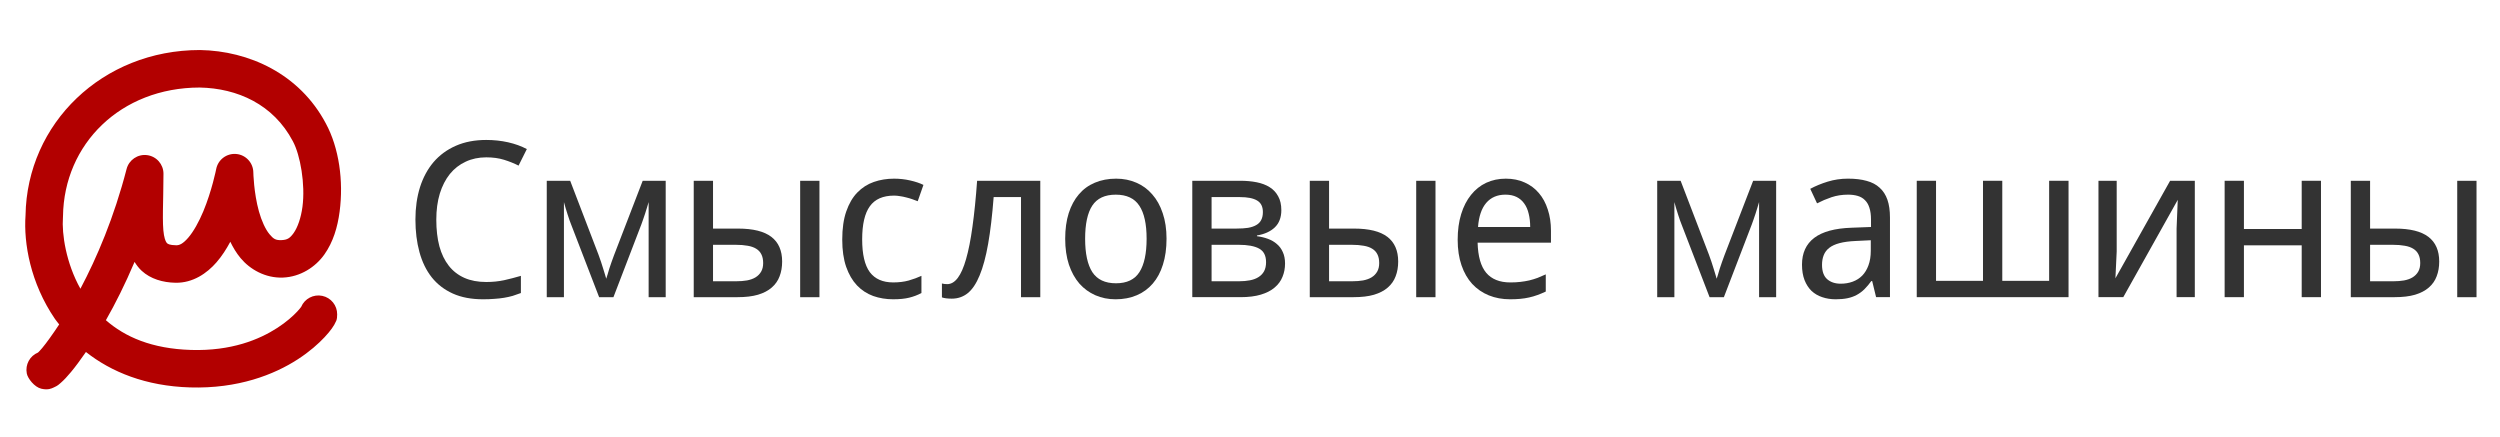
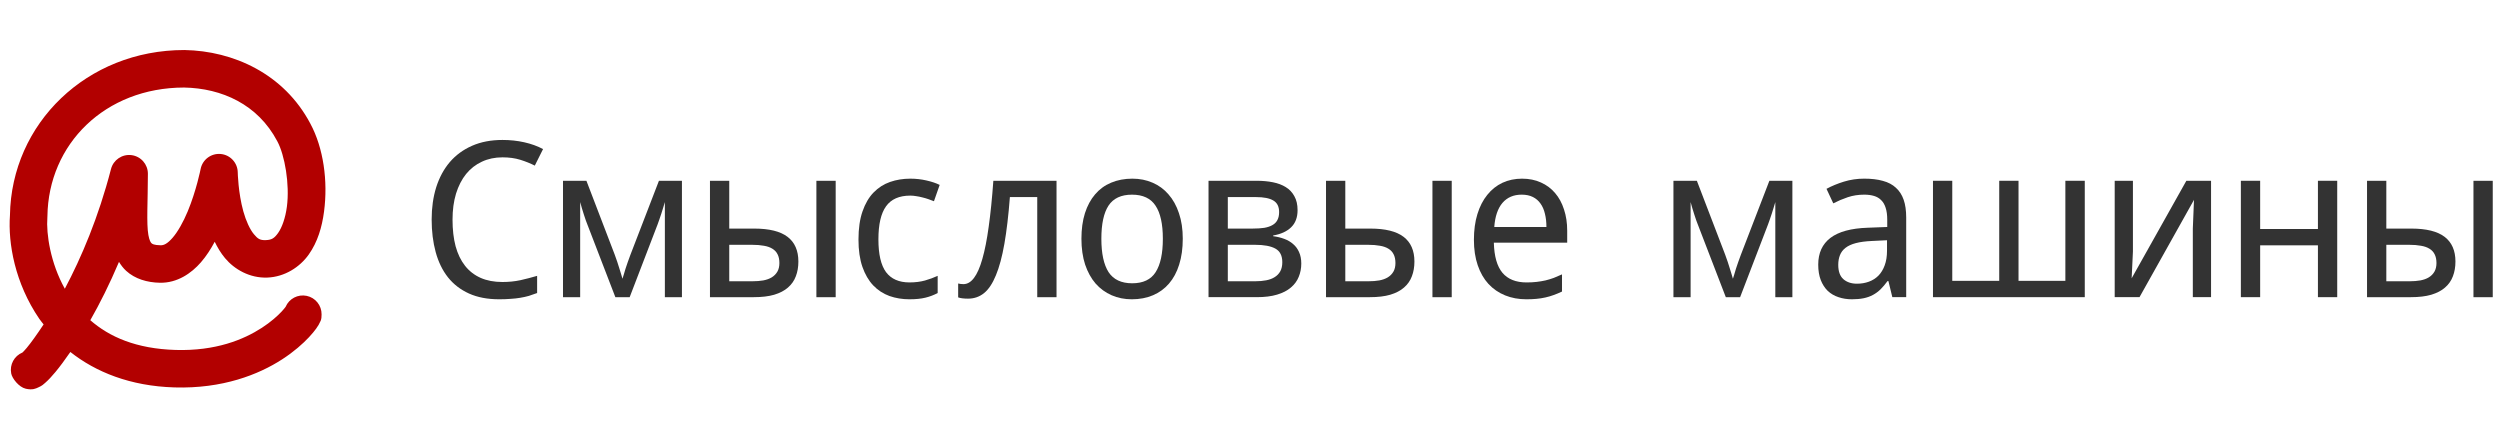
<svg xmlns="http://www.w3.org/2000/svg" width="550" height="96" viewBox="0 0 550 96" id="svg3345" version="1.1">
  <defs id="defs3347" />
  <g id="layer1" transform="translate(0,-956.3622)">
-     <path id="path4290-7-7-7-0-0-3-3" style="font-style:normal;font-variant:normal;font-weight:normal;font-stretch:normal;font-size:206.801px;line-height:83%;font-family:'Droid Sans';-inkscape-font-specification:'Droid Sans Bold';text-align:end;letter-spacing:-11.299px;word-spacing:0px;text-anchor:end;fill:#333333;fill-opacity:1;stroke:none" d="m 106.971,990.978 c -1.664,0 -3.172,0.319 -4.524,0.956 -1.353,0.622 -2.511,1.524 -3.475,2.705 -0.948,1.182 -1.687,2.62 -2.215,4.314 -0.513,1.695 -0.77,3.607 -0.77,5.737 -2.3e-5,2.192 0.225,4.143 0.676,5.854 0.466,1.694 1.158,3.125 2.076,4.291 0.917,1.166 2.06,2.052 3.428,2.659 1.368,0.606 2.97,0.909 4.804,0.909 1.384,0 2.697,-0.132 3.941,-0.397 1.244,-0.28 2.472,-0.598 3.685,-0.956 l 0,3.778 c -0.606,0.233 -1.213,0.443 -1.819,0.63 -0.606,0.171 -1.244,0.311 -1.912,0.42 -0.653,0.109 -1.36,0.187 -2.122,0.233 -0.746,0.062 -1.578,0.093 -2.495,0.093 -2.55,0 -4.757,-0.42 -6.623,-1.259 -1.866,-0.84 -3.413,-2.029 -4.641,-3.568 -1.213,-1.539 -2.114,-3.389 -2.705,-5.551 -0.591,-2.161 -0.886,-4.555 -0.886,-7.183 0,-2.581 0.334,-4.944 1.003,-7.09 0.684,-2.146 1.679,-3.988 2.985,-5.527 1.321,-1.539 2.954,-2.736 4.897,-3.591 1.943,-0.855 4.174,-1.283 6.693,-1.283 1.679,0 3.28,0.171 4.804,0.513 1.524,0.342 2.9,0.84 4.128,1.493 l -1.819,3.638 c -0.979,-0.497 -2.044,-0.925 -3.195,-1.282 -1.151,-0.358 -2.457,-0.537 -3.918,-0.537" />
-     <path id="path4292-3-8-9-6-7-9-4" style="font-style:normal;font-variant:normal;font-weight:normal;font-stretch:normal;font-size:206.801px;line-height:83%;font-family:'Droid Sans';-inkscape-font-specification:'Droid Sans Bold';text-align:end;letter-spacing:-11.299px;word-spacing:0px;text-anchor:end;fill:#333333;fill-opacity:1;stroke:none" d="m 146.454,1021.739 -3.755,0 0,-20.919 c -0.093,0.327 -0.21,0.715 -0.35,1.166 -0.124,0.435 -0.264,0.886 -0.42,1.353 -0.155,0.451 -0.303,0.886 -0.443,1.306 -0.14,0.42 -0.264,0.77 -0.373,1.05 l -6.157,16.045 -3.148,0 -6.18,-16.045 c -0.078,-0.202 -0.187,-0.49 -0.327,-0.863 -0.124,-0.389 -0.264,-0.808 -0.42,-1.259 -0.155,-0.467 -0.303,-0.941 -0.443,-1.423 -0.14,-0.482 -0.264,-0.925 -0.373,-1.329 l 0,20.919 -3.778,0 0,-25.606 5.154,0 6.227,16.255 c 0.202,0.529 0.389,1.057 0.56,1.586 0.171,0.513 0.326,1.003 0.466,1.469 0.155,0.466 0.288,0.894 0.396,1.283 0.124,0.389 0.218,0.707 0.28,0.956 0.093,-0.264 0.194,-0.583 0.303,-0.956 0.109,-0.389 0.233,-0.809 0.373,-1.259 0.155,-0.467 0.319,-0.949 0.49,-1.446 0.171,-0.513 0.358,-1.026 0.56,-1.539 l 6.297,-16.348 5.061,0 0,25.606" />
-     <path id="path4294-8-3-5-6-3-2-4" style="font-style:normal;font-variant:normal;font-weight:normal;font-stretch:normal;font-size:206.801px;line-height:83%;font-family:'Droid Sans';-inkscape-font-specification:'Droid Sans Bold';text-align:end;letter-spacing:-11.299px;word-spacing:0px;text-anchor:end;fill:#333333;fill-opacity:1;stroke:none" d="m 156.866,1006.65 5.504,0 c 3.296,0 5.737,0.606 7.323,1.819 1.586,1.213 2.379,3.024 2.379,5.434 -2e-5,1.197 -0.187,2.278 -0.56,3.242 -0.358,0.964 -0.933,1.788 -1.726,2.472 -0.777,0.684 -1.788,1.213 -3.032,1.586 -1.228,0.358 -2.721,0.536 -4.478,0.536 l -9.655,0 0,-25.606 4.244,0 0,10.518 m 23.414,15.089 -4.244,0 0,-25.606 4.244,0 0,25.606 m -23.414,-11.521 0,8.022 5.107,0 c 0.871,0 1.664,-0.062 2.379,-0.187 0.731,-0.14 1.353,-0.365 1.866,-0.676 0.529,-0.327 0.941,-0.746 1.236,-1.259 0.295,-0.513 0.443,-1.143 0.443,-1.889 -2e-5,-0.762 -0.132,-1.399 -0.396,-1.912 -0.249,-0.513 -0.63,-0.925 -1.143,-1.236 -0.498,-0.311 -1.119,-0.529 -1.866,-0.653 -0.746,-0.14 -1.617,-0.21 -2.612,-0.21 l -5.014,0" />
-     <path id="path4296-8-5-9-9-0-1-8" style="font-style:normal;font-variant:normal;font-weight:normal;font-stretch:normal;font-size:206.801px;line-height:83%;font-family:'Droid Sans';-inkscape-font-specification:'Droid Sans Bold';text-align:end;letter-spacing:-11.299px;word-spacing:0px;text-anchor:end;fill:#333333;fill-opacity:1;stroke:none" d="m 196.512,1022.205 c -1.57,0 -3.04,-0.241 -4.408,-0.723 -1.368,-0.497 -2.558,-1.275 -3.568,-2.332 -1.011,-1.073 -1.803,-2.433 -2.379,-4.081 -0.575,-1.663 -0.863,-3.661 -0.863,-5.993 0,-2.441 0.295,-4.509 0.886,-6.203 0.591,-1.71 1.399,-3.094 2.425,-4.151 1.042,-1.073 2.254,-1.85 3.638,-2.332 1.384,-0.482 2.868,-0.723 4.454,-0.723 1.213,0 2.394,0.132 3.545,0.396 1.166,0.264 2.138,0.591 2.915,0.979 l -1.259,3.591 c -0.358,-0.155 -0.754,-0.303 -1.189,-0.443 -0.435,-0.155 -0.886,-0.287 -1.353,-0.397 -0.466,-0.124 -0.925,-0.218 -1.376,-0.28 -0.451,-0.078 -0.878,-0.117 -1.283,-0.117 -2.441,0 -4.221,0.785 -5.34,2.355 -1.119,1.555 -1.679,3.98 -1.679,7.276 0,3.28 0.56,5.683 1.679,7.206 1.135,1.508 2.853,2.262 5.154,2.262 1.259,0 2.394,-0.14 3.405,-0.42 1.026,-0.295 1.959,-0.637 2.799,-1.026 l 0,3.778 c -0.84,0.451 -1.741,0.793 -2.705,1.026 -0.948,0.233 -2.114,0.35 -3.498,0.35" />
-     <path id="path4298-9-2-2-9-0-3-4" style="font-style:normal;font-variant:normal;font-weight:normal;font-stretch:normal;font-size:206.801px;line-height:83%;font-family:'Droid Sans';-inkscape-font-specification:'Droid Sans Bold';text-align:end;letter-spacing:-11.299px;word-spacing:0px;text-anchor:end;fill:#333333;fill-opacity:1;stroke:none" d="m 228.865,1021.739 -4.244,0 0,-22.015 -6.017,0 c -0.311,4.027 -0.715,7.455 -1.213,10.285 -0.498,2.83 -1.119,5.138 -1.866,6.926 -0.731,1.788 -1.601,3.094 -2.612,3.918 -1.011,0.809 -2.184,1.213 -3.521,1.213 -0.435,0 -0.847,-0.023 -1.236,-0.07 -0.373,-0.047 -0.684,-0.117 -0.933,-0.21 l 0,-3.055 c 0.358,0.093 0.746,0.14 1.166,0.14 0.855,0 1.625,-0.451 2.309,-1.353 0.7,-0.917 1.314,-2.309 1.842,-4.175 0.544,-1.881 1.011,-4.244 1.399,-7.09 0.404,-2.861 0.746,-6.234 1.026,-10.121 l 13.899,0 0,25.606" />
-     <path id="path4300-4-7-0-2-6-8-7" style="font-style:normal;font-variant:normal;font-weight:normal;font-stretch:normal;font-size:206.801px;line-height:83%;font-family:'Droid Sans';-inkscape-font-specification:'Droid Sans Bold';text-align:end;letter-spacing:-11.299px;word-spacing:0px;text-anchor:end;fill:#333333;fill-opacity:1;stroke:none" d="m 256.637,1008.889 c -2e-5,2.13 -0.264,4.027 -0.793,5.69 -0.513,1.648 -1.259,3.039 -2.239,4.175 -0.964,1.119 -2.138,1.974 -3.521,2.565 -1.384,0.591 -2.938,0.886 -4.664,0.886 -1.601,0 -3.078,-0.295 -4.431,-0.886 -1.353,-0.591 -2.526,-1.446 -3.521,-2.565 -0.98,-1.135 -1.749,-2.527 -2.309,-4.175 -0.544,-1.664 -0.816,-3.56 -0.816,-5.69 0,-2.114 0.257,-3.988 0.77,-5.62 0.529,-1.648 1.275,-3.032 2.239,-4.151 0.964,-1.135 2.138,-1.99 3.521,-2.565 1.399,-0.591 2.962,-0.886 4.687,-0.886 1.601,0 3.078,0.296 4.431,0.886 1.353,0.575 2.519,1.43 3.498,2.565 0.995,1.119 1.765,2.503 2.309,4.151 0.56,1.632 0.84,3.506 0.84,5.62 m -17.91,0 c 0,3.249 0.529,5.698 1.586,7.346 1.073,1.632 2.806,2.449 5.201,2.449 2.394,0 4.112,-0.816 5.154,-2.449 1.057,-1.648 1.586,-4.097 1.586,-7.346 -3e-5,-3.249 -0.536,-5.675 -1.609,-7.276 -1.057,-1.617 -2.783,-2.425 -5.177,-2.425 -2.394,0 -4.12,0.809 -5.177,2.425 -1.042,1.601 -1.563,4.027 -1.563,7.276" />
-     <path id="path4302-0-7-8-9-7-8-0" style="font-style:normal;font-variant:normal;font-weight:normal;font-stretch:normal;font-size:206.801px;line-height:83%;font-family:'Droid Sans';-inkscape-font-specification:'Droid Sans Bold';text-align:end;letter-spacing:-11.299px;word-spacing:0px;text-anchor:end;fill:#333333;fill-opacity:1;stroke:none" d="m 281.895,1002.592 c -2e-5,1.617 -0.482,2.884 -1.446,3.801 -0.948,0.902 -2.254,1.492 -3.918,1.772 l 0,0.163 c 0.871,0.109 1.679,0.303 2.425,0.583 0.762,0.28 1.415,0.661 1.959,1.143 0.56,0.467 0.995,1.057 1.306,1.772 0.326,0.7 0.49,1.539 0.49,2.519 -3e-5,1.042 -0.187,2.014 -0.56,2.915 -0.358,0.902 -0.933,1.687 -1.726,2.356 -0.777,0.668 -1.788,1.189 -3.032,1.562 -1.228,0.373 -2.721,0.56 -4.478,0.56 l -10.611,0 0,-25.606 10.564,0 c 1.29,0 2.488,0.109 3.591,0.327 1.104,0.218 2.052,0.575 2.845,1.073 0.808,0.497 1.438,1.166 1.889,2.006 0.466,0.824 0.7,1.842 0.7,3.055 m -3.358,11.45 c -2e-5,-1.43 -0.505,-2.425 -1.516,-2.985 -1.011,-0.56 -2.511,-0.84 -4.501,-0.84 l -5.97,0 0,8.022 6.063,0 c 0.871,0 1.664,-0.07 2.379,-0.21 0.731,-0.14 1.353,-0.373 1.866,-0.7 0.529,-0.327 0.941,-0.754 1.236,-1.283 0.295,-0.544 0.443,-1.213 0.443,-2.006 m -0.7,-11.031 c -2e-5,-1.197 -0.428,-2.044 -1.283,-2.542 -0.84,-0.498 -2.099,-0.746 -3.778,-0.746 l -6.227,0 0,6.926 5.504,0 c 0.964,0 1.803,-0.054 2.519,-0.163 0.715,-0.124 1.314,-0.327 1.796,-0.606 0.497,-0.28 0.863,-0.653 1.096,-1.119 0.249,-0.466 0.373,-1.049 0.373,-1.749" />
-     <path id="path4304-5-3-6-4-3-6-6" style="font-style:normal;font-variant:normal;font-weight:normal;font-stretch:normal;font-size:206.801px;line-height:83%;font-family:'Droid Sans';-inkscape-font-specification:'Droid Sans Bold';text-align:end;letter-spacing:-11.299px;word-spacing:0px;text-anchor:end;fill:#333333;fill-opacity:1;stroke:none" d="m 292.395,1006.65 5.504,0 c 3.296,0 5.737,0.606 7.323,1.819 1.586,1.213 2.379,3.024 2.379,5.434 -2e-5,1.197 -0.187,2.278 -0.56,3.242 -0.358,0.964 -0.933,1.788 -1.726,2.472 -0.777,0.684 -1.788,1.213 -3.032,1.586 -1.228,0.358 -2.721,0.536 -4.478,0.536 l -9.655,0 0,-25.606 4.244,0 0,10.518 m 23.414,15.089 -4.244,0 0,-25.606 4.244,0 0,25.606 m -23.414,-11.521 0,8.022 5.107,0 c 0.871,0 1.664,-0.062 2.379,-0.187 0.731,-0.14 1.353,-0.365 1.866,-0.676 0.529,-0.327 0.941,-0.746 1.236,-1.259 0.295,-0.513 0.443,-1.143 0.443,-1.889 -2e-5,-0.762 -0.132,-1.399 -0.396,-1.912 -0.249,-0.513 -0.63,-0.925 -1.143,-1.236 -0.498,-0.311 -1.119,-0.529 -1.866,-0.653 -0.746,-0.14 -1.617,-0.21 -2.612,-0.21 l -5.014,0" />
-     <path id="path4306-2-0-6-7-4-5-2" style="font-style:normal;font-variant:normal;font-weight:normal;font-stretch:normal;font-size:206.801px;line-height:83%;font-family:'Droid Sans';-inkscape-font-specification:'Droid Sans Bold';text-align:end;letter-spacing:-11.299px;word-spacing:0px;text-anchor:end;fill:#333333;fill-opacity:1;stroke:none" d="m 332.233,1022.205 c -1.71,0 -3.273,-0.287 -4.688,-0.863 -1.415,-0.575 -2.635,-1.415 -3.661,-2.518 -1.011,-1.104 -1.796,-2.472 -2.355,-4.104 -0.56,-1.633 -0.84,-3.498 -0.84,-5.597 0,-2.114 0.257,-4.003 0.77,-5.667 0.513,-1.663 1.236,-3.071 2.169,-4.221 0.933,-1.166 2.044,-2.052 3.335,-2.659 1.306,-0.606 2.744,-0.909 4.314,-0.909 1.539,0 2.923,0.28 4.151,0.84 1.228,0.544 2.27,1.322 3.125,2.332 0.855,0.995 1.508,2.2 1.959,3.615 0.466,1.399 0.7,2.954 0.7,4.664 l 0,2.635 -16.138,0 c 0.078,3.001 0.707,5.208 1.889,6.623 1.197,1.415 2.97,2.122 5.317,2.122 0.793,0 1.524,-0.039 2.192,-0.117 0.684,-0.078 1.337,-0.187 1.959,-0.327 0.637,-0.155 1.252,-0.342 1.842,-0.56 0.591,-0.233 1.189,-0.49 1.796,-0.769 l 0,3.778 c -0.622,0.295 -1.236,0.552 -1.842,0.769 -0.591,0.218 -1.205,0.397 -1.842,0.536 -0.622,0.14 -1.275,0.241 -1.959,0.303 -0.669,0.062 -1.399,0.093 -2.192,0.093 m -1.049,-23.018 c -1.772,0 -3.179,0.606 -4.221,1.819 -1.026,1.213 -1.625,2.978 -1.796,5.294 l 11.474,0 c -2e-5,-1.057 -0.109,-2.021 -0.326,-2.892 -0.202,-0.886 -0.529,-1.64 -0.979,-2.262 -0.435,-0.622 -0.995,-1.104 -1.679,-1.446 -0.684,-0.342 -1.508,-0.513 -2.472,-0.513" />
-     <path id="path4308-3-4-8-4-9-3-6" style="font-style:normal;font-variant:normal;font-weight:normal;font-stretch:normal;font-size:206.801px;line-height:83%;font-family:'Droid Sans';-inkscape-font-specification:'Droid Sans Bold';text-align:end;letter-spacing:-11.299px;word-spacing:0px;text-anchor:end;fill:#333333;fill-opacity:1;stroke:none" d="m 390.752,1021.739 -3.755,0 0,-20.919 c -0.093,0.327 -0.21,0.715 -0.35,1.166 -0.124,0.435 -0.264,0.886 -0.42,1.353 -0.155,0.451 -0.303,0.886 -0.443,1.306 -0.14,0.42 -0.264,0.769 -0.373,1.05 l -6.157,16.045 -3.148,0 -6.18,-16.045 c -0.078,-0.202 -0.187,-0.49 -0.327,-0.863 -0.124,-0.389 -0.264,-0.809 -0.42,-1.259 -0.155,-0.466 -0.303,-0.941 -0.443,-1.423 -0.14,-0.482 -0.264,-0.925 -0.373,-1.329 l 0,20.919 -3.778,0 0,-25.606 5.154,0 6.227,16.255 c 0.202,0.529 0.389,1.057 0.56,1.586 0.171,0.513 0.326,1.003 0.466,1.469 0.155,0.467 0.288,0.894 0.396,1.283 0.124,0.389 0.218,0.707 0.28,0.956 0.093,-0.264 0.194,-0.583 0.303,-0.956 0.109,-0.389 0.233,-0.808 0.373,-1.259 0.155,-0.466 0.319,-0.948 0.49,-1.446 0.171,-0.513 0.358,-1.026 0.56,-1.539 l 6.297,-16.348 5.061,0 0,25.606" />
-     <path id="path4310-2-8-3-5-9-8-8" style="font-style:normal;font-variant:normal;font-weight:normal;font-stretch:normal;font-size:206.801px;line-height:83%;font-family:'Droid Sans';-inkscape-font-specification:'Droid Sans Bold';text-align:end;letter-spacing:-11.299px;word-spacing:0px;text-anchor:end;fill:#333333;fill-opacity:1;stroke:none" d="m 412.741,1021.739 -0.863,-3.545 -0.187,0 c -0.513,0.7 -1.026,1.306 -1.539,1.819 -0.513,0.497 -1.073,0.909 -1.679,1.236 -0.606,0.327 -1.283,0.568 -2.029,0.723 -0.746,0.155 -1.609,0.233 -2.589,0.233 -1.073,0 -2.06,-0.156 -2.962,-0.467 -0.902,-0.295 -1.687,-0.754 -2.355,-1.376 -0.653,-0.637 -1.166,-1.43 -1.539,-2.379 -0.373,-0.964 -0.56,-2.099 -0.56,-3.405 0,-2.55 0.894,-4.509 2.682,-5.877 1.803,-1.368 4.54,-2.114 8.209,-2.239 l 4.291,-0.163 0,-1.609 c 0,-1.042 -0.117,-1.912 -0.35,-2.612 -0.218,-0.7 -0.544,-1.259 -0.979,-1.679 -0.42,-0.435 -0.948,-0.746 -1.586,-0.933 -0.622,-0.186 -1.337,-0.28 -2.146,-0.28 -1.29,0 -2.495,0.187 -3.615,0.56 -1.104,0.373 -2.169,0.824 -3.195,1.353 l -1.493,-3.195 c 1.151,-0.622 2.433,-1.151 3.848,-1.586 1.415,-0.435 2.9,-0.653 4.454,-0.653 1.586,0 2.954,0.163 4.104,0.49 1.166,0.311 2.122,0.816 2.868,1.516 0.762,0.684 1.329,1.563 1.702,2.635 0.373,1.073 0.56,2.371 0.56,3.895 l 0,17.537 -3.055,0 m -7.789,-2.962 c 0.948,0 1.827,-0.148 2.635,-0.443 0.808,-0.295 1.508,-0.738 2.099,-1.329 0.591,-0.606 1.049,-1.361 1.376,-2.262 0.342,-0.917 0.513,-1.99 0.513,-3.218 l 0,-2.309 -3.335,0.163 c -1.399,0.062 -2.573,0.218 -3.521,0.467 -0.948,0.249 -1.71,0.599 -2.285,1.049 -0.56,0.435 -0.964,0.972 -1.213,1.609 -0.249,0.622 -0.373,1.329 -0.373,2.122 0,1.43 0.373,2.48 1.119,3.148 0.762,0.669 1.757,1.003 2.985,1.003" />
-     <path id="path4312-0-1-3-7-9-6-3" style="font-style:normal;font-variant:normal;font-weight:normal;font-stretch:normal;font-size:206.801px;line-height:83%;font-family:'Droid Sans';-inkscape-font-specification:'Droid Sans Bold';text-align:end;letter-spacing:-11.299px;word-spacing:0px;text-anchor:end;fill:#333333;fill-opacity:1;stroke:none" d="m 440.503,1018.147 10.308,0 0,-22.015 4.268,0 0,25.606 -33.395,0 0,-25.606 4.244,0 0,22.015 10.331,0 0,-22.015 4.244,0 0,22.015" />
-     <path id="path4314-5-4-7-1-3-7-6" style="font-style:normal;font-variant:normal;font-weight:normal;font-stretch:normal;font-size:206.801px;line-height:83%;font-family:'Droid Sans';-inkscape-font-specification:'Droid Sans Bold';text-align:end;letter-spacing:-11.299px;word-spacing:0px;text-anchor:end;fill:#333333;fill-opacity:1;stroke:none" d="m 465.672,996.132 0,15.578 -0.28,5.877 12.034,-21.455 5.434,0 0,25.606 -4.011,0 0,-15.089 0.257,-6.32 -11.987,21.409 -5.457,0 0,-25.606 4.011,0" />
-     <path id="path4316-2-8-1-5-9-0-0" style="font-style:normal;font-variant:normal;font-weight:normal;font-stretch:normal;font-size:206.801px;line-height:83%;font-family:'Droid Sans';-inkscape-font-specification:'Droid Sans Bold';text-align:end;letter-spacing:-11.299px;word-spacing:0px;text-anchor:end;fill:#333333;fill-opacity:1;stroke:none" d="m 493.663,996.132 0,10.611 12.71,0 0,-10.611 4.244,0 0,25.606 -4.244,0 0,-11.404 -12.71,0 0,11.404 -4.244,0 0,-25.606 4.244,0" />
-     <path id="path4318-2-5-6-2-7-3-5" style="font-style:normal;font-variant:normal;font-weight:normal;font-stretch:normal;font-size:206.801px;line-height:83%;font-family:'Droid Sans';-inkscape-font-specification:'Droid Sans Bold';text-align:end;letter-spacing:-11.299px;word-spacing:0px;text-anchor:end;fill:#333333;fill-opacity:1;stroke:none" d="m 521.421,1006.65 5.504,0 c 3.296,0 5.737,0.606 7.323,1.819 1.586,1.213 2.379,3.024 2.379,5.434 -3e-5,1.197 -0.187,2.278 -0.56,3.242 -0.358,0.964 -0.933,1.788 -1.726,2.472 -0.777,0.684 -1.788,1.213 -3.032,1.586 -1.228,0.357 -2.721,0.536 -4.478,0.536 l -9.655,0 0,-25.606 4.244,0 0,10.518 m 23.414,15.089 -4.244,0 0,-25.606 4.244,0 0,25.606 m -23.414,-11.521 0,8.023 5.107,0 c 0.871,0 1.664,-0.062 2.379,-0.187 0.731,-0.14 1.353,-0.365 1.866,-0.676 0.529,-0.326 0.941,-0.746 1.236,-1.259 0.295,-0.513 0.443,-1.143 0.443,-1.889 -2e-5,-0.762 -0.132,-1.399 -0.396,-1.913 -0.249,-0.513 -0.63,-0.925 -1.143,-1.236 -0.498,-0.311 -1.119,-0.529 -1.866,-0.653 -0.746,-0.14 -1.617,-0.21 -2.612,-0.21 l -5.014,0" />
-     <path id="path3247-6-7-4-0-5-5-2-2-1-2-8" d="m 43.962,967.369 c -21.404,0 -38.029,16.127 -38.344,36.364 -0.438,6.133 1.073,14.886 6.464,22.783 0.284,0.416 0.63,0.811 0.938,1.22 -1.448,2.186 -2.783,4.055 -3.732,5.188 -0.456,0.544 -0.671,0.744 -0.916,0.991 a 4.124,4.124 0 0 0 -2.479,4.605 c 0.197,1.088 1.684,3.014 3.202,3.361 1.518,0.347 2.241,-0.063 2.707,-0.266 0.932,-0.405 1.196,-0.707 1.563,-1.025 0.734,-0.636 1.413,-1.376 2.247,-2.373 0.951,-1.137 2.082,-2.667 3.293,-4.418 5.581,4.403 13.156,7.504 22.9,7.795 10.577,0.316 18.506,-2.814 23.716,-6.19 2.605,-1.688 4.541,-3.426 5.878,-4.851 0.668,-0.713 1.184,-1.341 1.586,-1.897 0.201,-0.278 0.371,-0.53 0.547,-0.838 0.088,-0.154 0.177,-0.316 0.289,-0.577 0.112,-0.262 0.356,-0.429 0.356,-1.706 a 4.124,4.124 0 0 0 -7.92,-1.659 c -0.157,0.213 -0.444,0.576 -0.874,1.034 -0.9,0.96 -2.352,2.278 -4.349,3.573 -3.995,2.589 -10.128,5.132 -18.984,4.868 -8.68,-0.259 -14.563,-2.882 -18.754,-6.542 2.071,-3.631 4.236,-7.929 6.309,-12.831 0.432,0.698 0.925,1.372 1.572,1.965 1.944,1.785 4.637,2.577 7.454,2.625 3.801,0.065 6.896,-2.077 8.996,-4.494 1.212,-1.394 2.192,-2.939 3.04,-4.524 0.602,1.25 1.327,2.472 2.268,3.603 2.052,2.466 5.443,4.427 9.306,4.276 3.839,-0.15 7.155,-2.309 9.114,-5.073 1.958,-2.764 2.911,-6.038 3.359,-9.419 0.896,-6.757 -0.124,-14.024 -3.015,-19.388 -5.818,-10.995 -16.976,-15.988 -27.667,-16.18 a 4.124,4.124 0 0 0 -0.074,0 z m -0.038,8.25 c 8.315,0.159 16.219,3.703 20.497,11.801 a 4.124,4.124 0 0 0 0.018,0.034 c 1.631,3.02 2.759,9.452 2.103,14.399 -0.328,2.474 -1.078,4.556 -1.913,5.735 -0.835,1.178 -1.403,1.549 -2.706,1.6 -1.279,0.05 -1.768,-0.258 -2.644,-1.311 -0.876,-1.053 -1.742,-2.943 -2.315,-5.005 -1.148,-4.125 -1.231,-8.568 -1.231,-8.568 a 4.124,4.124 0 0 0 -8.173,-0.74 c 0,0 -0.936,4.744 -2.835,9.303 -0.949,2.279 -2.156,4.459 -3.319,5.797 -1.163,1.338 -1.932,1.67 -2.631,1.658 -1.521,-0.026 -1.857,-0.307 -2.016,-0.453 -0.159,-0.146 -0.462,-0.558 -0.687,-1.806 -0.452,-2.495 -0.115,-7.479 -0.108,-13.476 a 4.124,4.124 0 0 0 -8.117,-1.037 c -2.754,10.657 -6.555,19.542 -10.156,26.335 -3.172,-5.672 -4.12,-12.083 -3.843,-15.672 a 4.124,4.124 0 0 0 0.012,-0.265 c 0.2,-15.906 12.691,-28.31 30.065,-28.328 z m 22.212,48.591 a 4.124,4.124 0 0 0 -0.105,0.388 c 0.039,-0.167 0.063,-0.313 0.105,-0.388 z" style="color:#000000;font-style:normal;font-variant:normal;font-weight:normal;font-stretch:normal;font-size:medium;line-height:normal;font-family:sans-serif;text-indent:0;text-align:start;text-decoration:none;text-decoration-line:none;text-decoration-style:solid;text-decoration-color:#000000;letter-spacing:normal;word-spacing:normal;text-transform:none;direction:ltr;block-progression:tb;writing-mode:lr-tb;baseline-shift:baseline;text-anchor:start;white-space:normal;clip-rule:nonzero;display:inline;overflow:visible;visibility:visible;opacity:1;isolation:auto;mix-blend-mode:normal;color-interpolation:sRGB;color-interpolation-filters:linearRGB;solid-color:#000000;solid-opacity:1;fill:#b20000;fill-opacity:1;fill-rule:nonzero;stroke:none;stroke-width:35.713;stroke-linecap:round;stroke-linejoin:round;stroke-miterlimit:4;stroke-dasharray:none;stroke-dashoffset:0;stroke-opacity:1;color-rendering:auto;image-rendering:auto;shape-rendering:auto;text-rendering:auto;enable-background:accumulate" />
+     <path id="path4290-7-7-7-0-0-3-3" style="font-style:normal;font-variant:normal;font-weight:normal;font-stretch:normal;font-size:206.801px;line-height:83%;font-family:'Droid Sans';-inkscape-font-specification:'Droid Sans Bold';text-align:end;letter-spacing:-11.299px;word-spacing:0px;text-anchor:end;fill:#333333;fill-opacity:1;stroke:none" d="m 110.542,990.978 c -1.664,0 -3.172,0.319 -4.524,0.956 -1.353,0.622 -2.511,1.524 -3.475,2.705 -0.948,1.182 -1.687,2.62 -2.216,4.314 -0.513,1.695 -0.77,3.607 -0.77,5.737 -2.3e-5,2.192 0.225,4.143 0.676,5.854 0.466,1.694 1.158,3.125 2.076,4.291 0.917,1.166 2.06,2.052 3.428,2.659 1.368,0.606 2.97,0.909 4.804,0.909 1.384,0 2.697,-0.132 3.941,-0.397 1.244,-0.28 2.472,-0.598 3.685,-0.956 l 0,3.778 c -0.606,0.233 -1.213,0.443 -1.819,0.63 -0.606,0.171 -1.244,0.311 -1.912,0.42 -0.653,0.109 -1.36,0.187 -2.122,0.233 -0.746,0.062 -1.578,0.093 -2.495,0.093 -2.55,0 -4.757,-0.42 -6.623,-1.259 -1.866,-0.84 -3.413,-2.029 -4.641,-3.568 -1.213,-1.539 -2.114,-3.389 -2.705,-5.551 -0.591,-2.161 -0.886,-4.555 -0.886,-7.183 0,-2.581 0.334,-4.944 1.003,-7.09 0.684,-2.146 1.679,-3.988 2.985,-5.527 1.321,-1.539 2.954,-2.736 4.897,-3.591 1.943,-0.855 4.174,-1.283 6.693,-1.283 1.679,0 3.28,0.171 4.804,0.513 1.524,0.342 2.9,0.84 4.128,1.493 l -1.819,3.638 c -0.979,-0.497 -2.044,-0.925 -3.195,-1.282 -1.151,-0.358 -2.457,-0.537 -3.918,-0.537" />
+     <path id="path4292-3-8-9-6-7-9-4" style="font-style:normal;font-variant:normal;font-weight:normal;font-stretch:normal;font-size:206.801px;line-height:83%;font-family:'Droid Sans';-inkscape-font-specification:'Droid Sans Bold';text-align:end;letter-spacing:-11.299px;word-spacing:0px;text-anchor:end;fill:#333333;fill-opacity:1;stroke:none" d="m 150.026,1021.739 -3.755,0 0,-20.919 c -0.093,0.327 -0.21,0.715 -0.35,1.166 -0.124,0.435 -0.264,0.886 -0.42,1.353 -0.155,0.451 -0.303,0.886 -0.443,1.306 -0.14,0.42 -0.264,0.77 -0.373,1.05 l -6.157,16.045 -3.148,0 -6.18,-16.045 c -0.078,-0.202 -0.187,-0.49 -0.327,-0.863 -0.124,-0.389 -0.264,-0.808 -0.42,-1.259 -0.155,-0.467 -0.303,-0.941 -0.443,-1.423 -0.14,-0.482 -0.264,-0.925 -0.373,-1.329 l 0,20.919 -3.778,0 0,-25.606 5.154,0 6.227,16.255 c 0.202,0.529 0.389,1.057 0.56,1.586 0.171,0.513 0.326,1.003 0.466,1.469 0.155,0.466 0.288,0.894 0.396,1.283 0.124,0.389 0.218,0.707 0.28,0.956 0.093,-0.264 0.194,-0.583 0.303,-0.956 0.109,-0.389 0.233,-0.809 0.373,-1.259 0.155,-0.467 0.319,-0.949 0.49,-1.446 0.171,-0.513 0.358,-1.026 0.56,-1.539 l 6.297,-16.348 5.061,0 0,25.606" />
+     <path id="path4294-8-3-5-6-3-2-4" style="font-style:normal;font-variant:normal;font-weight:normal;font-stretch:normal;font-size:206.801px;line-height:83%;font-family:'Droid Sans';-inkscape-font-specification:'Droid Sans Bold';text-align:end;letter-spacing:-11.299px;word-spacing:0px;text-anchor:end;fill:#333333;fill-opacity:1;stroke:none" d="m 160.437,1006.65 5.504,0 c 3.296,0 5.737,0.606 7.323,1.819 1.586,1.213 2.379,3.024 2.379,5.434 -2e-5,1.197 -0.187,2.278 -0.56,3.242 -0.358,0.964 -0.933,1.788 -1.726,2.472 -0.777,0.684 -1.788,1.213 -3.032,1.586 -1.228,0.358 -2.721,0.536 -4.478,0.536 l -9.655,0 0,-25.606 4.244,0 0,10.518 m 23.414,15.089 -4.244,0 0,-25.606 4.244,0 0,25.606 m -23.414,-11.521 0,8.022 5.107,0 c 0.871,0 1.664,-0.062 2.379,-0.187 0.731,-0.14 1.353,-0.365 1.866,-0.676 0.529,-0.327 0.941,-0.746 1.236,-1.259 0.295,-0.513 0.443,-1.143 0.443,-1.889 -2e-5,-0.762 -0.132,-1.399 -0.396,-1.912 -0.249,-0.513 -0.63,-0.925 -1.143,-1.236 -0.498,-0.311 -1.119,-0.529 -1.866,-0.653 -0.746,-0.14 -1.617,-0.21 -2.612,-0.21 l -5.014,0" />
+     <path id="path4296-8-5-9-9-0-1-8" style="font-style:normal;font-variant:normal;font-weight:normal;font-stretch:normal;font-size:206.801px;line-height:83%;font-family:'Droid Sans';-inkscape-font-specification:'Droid Sans Bold';text-align:end;letter-spacing:-11.299px;word-spacing:0px;text-anchor:end;fill:#333333;fill-opacity:1;stroke:none" d="m 200.084,1022.205 c -1.57,0 -3.04,-0.241 -4.408,-0.723 -1.368,-0.497 -2.558,-1.275 -3.568,-2.332 -1.011,-1.073 -1.803,-2.433 -2.379,-4.081 -0.575,-1.663 -0.863,-3.661 -0.863,-5.993 0,-2.441 0.295,-4.509 0.886,-6.203 0.591,-1.71 1.399,-3.094 2.425,-4.151 1.042,-1.073 2.254,-1.85 3.638,-2.332 1.384,-0.482 2.868,-0.723 4.454,-0.723 1.213,0 2.394,0.132 3.545,0.396 1.166,0.264 2.138,0.591 2.915,0.979 l -1.259,3.591 c -0.358,-0.155 -0.754,-0.303 -1.189,-0.443 -0.435,-0.155 -0.886,-0.287 -1.353,-0.397 -0.466,-0.124 -0.925,-0.218 -1.376,-0.28 -0.451,-0.078 -0.878,-0.117 -1.283,-0.117 -2.441,0 -4.221,0.785 -5.34,2.355 -1.119,1.555 -1.679,3.98 -1.679,7.276 0,3.28 0.56,5.683 1.679,7.206 1.135,1.508 2.853,2.262 5.154,2.262 1.259,0 2.394,-0.14 3.405,-0.42 1.026,-0.295 1.959,-0.637 2.799,-1.026 l 0,3.778 c -0.84,0.451 -1.741,0.793 -2.705,1.026 -0.948,0.233 -2.114,0.35 -3.498,0.35" />
+     <path id="path4298-9-2-2-9-0-3-4" style="font-style:normal;font-variant:normal;font-weight:normal;font-stretch:normal;font-size:206.801px;line-height:83%;font-family:'Droid Sans';-inkscape-font-specification:'Droid Sans Bold';text-align:end;letter-spacing:-11.299px;word-spacing:0px;text-anchor:end;fill:#333333;fill-opacity:1;stroke:none" d="m 232.437,1021.739 -4.244,0 0,-22.015 -6.017,0 c -0.311,4.027 -0.715,7.455 -1.213,10.285 -0.498,2.83 -1.119,5.138 -1.866,6.926 -0.731,1.788 -1.601,3.094 -2.612,3.918 -1.011,0.809 -2.184,1.213 -3.521,1.213 -0.435,0 -0.847,-0.023 -1.236,-0.07 -0.373,-0.047 -0.684,-0.117 -0.933,-0.21 l 0,-3.055 c 0.358,0.093 0.746,0.14 1.166,0.14 0.855,0 1.625,-0.451 2.309,-1.353 0.7,-0.917 1.314,-2.309 1.842,-4.175 0.544,-1.881 1.011,-4.244 1.399,-7.09 0.404,-2.861 0.746,-6.234 1.026,-10.121 l 13.899,0 0,25.606" />
+     <path id="path4300-4-7-0-2-6-8-7" style="font-style:normal;font-variant:normal;font-weight:normal;font-stretch:normal;font-size:206.801px;line-height:83%;font-family:'Droid Sans';-inkscape-font-specification:'Droid Sans Bold';text-align:end;letter-spacing:-11.299px;word-spacing:0px;text-anchor:end;fill:#333333;fill-opacity:1;stroke:none" d="m 260.209,1008.889 c -2e-5,2.13 -0.264,4.027 -0.793,5.69 -0.513,1.648 -1.259,3.039 -2.239,4.175 -0.964,1.119 -2.138,1.974 -3.521,2.565 -1.384,0.591 -2.938,0.886 -4.664,0.886 -1.601,0 -3.078,-0.295 -4.431,-0.886 -1.353,-0.591 -2.526,-1.446 -3.521,-2.565 -0.98,-1.135 -1.749,-2.527 -2.309,-4.175 -0.544,-1.664 -0.816,-3.56 -0.816,-5.69 0,-2.114 0.257,-3.988 0.77,-5.62 0.529,-1.648 1.275,-3.032 2.239,-4.151 0.964,-1.135 2.138,-1.99 3.521,-2.565 1.399,-0.591 2.962,-0.886 4.687,-0.886 1.601,0 3.078,0.296 4.431,0.886 1.353,0.575 2.519,1.43 3.498,2.565 0.995,1.119 1.765,2.503 2.309,4.151 0.56,1.632 0.84,3.506 0.84,5.62 m -17.91,0 c 0,3.249 0.529,5.698 1.586,7.346 1.073,1.632 2.806,2.449 5.201,2.449 2.394,0 4.112,-0.816 5.154,-2.449 1.057,-1.648 1.586,-4.097 1.586,-7.346 -3e-5,-3.249 -0.536,-5.675 -1.609,-7.276 -1.057,-1.617 -2.783,-2.425 -5.177,-2.425 -2.394,0 -4.12,0.809 -5.177,2.425 -1.042,1.601 -1.563,4.027 -1.563,7.276" />
+     <path id="path4302-0-7-8-9-7-8-0" style="font-style:normal;font-variant:normal;font-weight:normal;font-stretch:normal;font-size:206.801px;line-height:83%;font-family:'Droid Sans';-inkscape-font-specification:'Droid Sans Bold';text-align:end;letter-spacing:-11.299px;word-spacing:0px;text-anchor:end;fill:#333333;fill-opacity:1;stroke:none" d="m 285.467,1002.592 c -2e-5,1.617 -0.482,2.884 -1.446,3.801 -0.948,0.902 -2.254,1.492 -3.918,1.772 l 0,0.163 c 0.871,0.109 1.679,0.303 2.425,0.583 0.762,0.28 1.415,0.661 1.959,1.143 0.56,0.467 0.995,1.057 1.306,1.772 0.326,0.7 0.49,1.539 0.49,2.519 -3e-5,1.042 -0.187,2.014 -0.56,2.915 -0.358,0.902 -0.933,1.687 -1.726,2.356 -0.777,0.668 -1.788,1.189 -3.032,1.562 -1.228,0.373 -2.721,0.56 -4.478,0.56 l -10.611,0 0,-25.606 10.564,0 c 1.29,0 2.488,0.109 3.591,0.327 1.104,0.218 2.052,0.575 2.845,1.073 0.808,0.497 1.438,1.166 1.889,2.006 0.466,0.824 0.7,1.842 0.7,3.055 m -3.358,11.45 c -2e-5,-1.43 -0.505,-2.425 -1.516,-2.985 -1.011,-0.56 -2.511,-0.84 -4.501,-0.84 l -5.97,0 0,8.022 6.063,0 c 0.871,0 1.664,-0.07 2.379,-0.21 0.731,-0.14 1.353,-0.373 1.866,-0.7 0.529,-0.327 0.941,-0.754 1.236,-1.283 0.295,-0.544 0.443,-1.213 0.443,-2.006 m -0.7,-11.031 c -2e-5,-1.197 -0.428,-2.044 -1.283,-2.542 -0.84,-0.498 -2.099,-0.746 -3.778,-0.746 l -6.227,0 0,6.926 5.504,0 c 0.964,0 1.803,-0.054 2.519,-0.163 0.715,-0.124 1.314,-0.327 1.796,-0.606 0.497,-0.28 0.863,-0.653 1.096,-1.119 0.249,-0.466 0.373,-1.049 0.373,-1.749" />
+     <path id="path4304-5-3-6-4-3-6-6" style="font-style:normal;font-variant:normal;font-weight:normal;font-stretch:normal;font-size:206.801px;line-height:83%;font-family:'Droid Sans';-inkscape-font-specification:'Droid Sans Bold';text-align:end;letter-spacing:-11.299px;word-spacing:0px;text-anchor:end;fill:#333333;fill-opacity:1;stroke:none" d="m 295.967,1006.65 5.504,0 c 3.296,0 5.737,0.606 7.323,1.819 1.586,1.213 2.379,3.024 2.379,5.434 -2e-5,1.197 -0.187,2.278 -0.56,3.242 -0.358,0.964 -0.933,1.788 -1.726,2.472 -0.777,0.684 -1.788,1.213 -3.032,1.586 -1.228,0.358 -2.721,0.536 -4.478,0.536 l -9.655,0 0,-25.606 4.244,0 0,10.518 m 23.414,15.089 -4.244,0 0,-25.606 4.244,0 0,25.606 m -23.414,-11.521 0,8.022 5.107,0 c 0.871,0 1.664,-0.062 2.379,-0.187 0.731,-0.14 1.353,-0.365 1.866,-0.676 0.529,-0.327 0.941,-0.746 1.236,-1.259 0.295,-0.513 0.443,-1.143 0.443,-1.889 -2e-5,-0.762 -0.132,-1.399 -0.396,-1.912 -0.249,-0.513 -0.63,-0.925 -1.143,-1.236 -0.498,-0.311 -1.119,-0.529 -1.866,-0.653 -0.746,-0.14 -1.617,-0.21 -2.612,-0.21 l -5.014,0" />
+     <path id="path4306-2-0-6-7-4-5-2" style="font-style:normal;font-variant:normal;font-weight:normal;font-stretch:normal;font-size:206.801px;line-height:83%;font-family:'Droid Sans';-inkscape-font-specification:'Droid Sans Bold';text-align:end;letter-spacing:-11.299px;word-spacing:0px;text-anchor:end;fill:#333333;fill-opacity:1;stroke:none" d="m 335.805,1022.205 c -1.71,0 -3.273,-0.287 -4.688,-0.863 -1.415,-0.575 -2.635,-1.415 -3.661,-2.518 -1.011,-1.104 -1.796,-2.472 -2.355,-4.104 -0.56,-1.633 -0.84,-3.498 -0.84,-5.597 0,-2.114 0.257,-4.003 0.77,-5.667 0.513,-1.663 1.236,-3.071 2.169,-4.221 0.933,-1.166 2.044,-2.052 3.335,-2.659 1.306,-0.606 2.744,-0.909 4.314,-0.909 1.539,0 2.923,0.28 4.151,0.84 1.228,0.544 2.27,1.322 3.125,2.332 0.855,0.995 1.508,2.2 1.959,3.615 0.466,1.399 0.7,2.954 0.7,4.664 l 0,2.635 -16.138,0 c 0.078,3.001 0.707,5.208 1.889,6.623 1.197,1.415 2.97,2.122 5.317,2.122 0.793,0 1.524,-0.039 2.192,-0.117 0.684,-0.078 1.337,-0.187 1.959,-0.327 0.637,-0.155 1.252,-0.342 1.842,-0.56 0.591,-0.233 1.189,-0.49 1.796,-0.769 l 0,3.778 c -0.622,0.295 -1.236,0.552 -1.842,0.769 -0.591,0.218 -1.205,0.397 -1.842,0.536 -0.622,0.14 -1.275,0.241 -1.959,0.303 -0.669,0.062 -1.399,0.093 -2.192,0.093 m -1.049,-23.018 c -1.772,0 -3.179,0.606 -4.221,1.819 -1.026,1.213 -1.625,2.978 -1.796,5.294 l 11.474,0 c -2e-5,-1.057 -0.109,-2.021 -0.326,-2.892 -0.202,-0.886 -0.529,-1.64 -0.979,-2.262 -0.435,-0.622 -0.995,-1.104 -1.679,-1.446 -0.684,-0.342 -1.508,-0.513 -2.472,-0.513" />
+     <path id="path4308-3-4-8-4-9-3-6" style="font-style:normal;font-variant:normal;font-weight:normal;font-stretch:normal;font-size:206.801px;line-height:83%;font-family:'Droid Sans';-inkscape-font-specification:'Droid Sans Bold';text-align:end;letter-spacing:-11.299px;word-spacing:0px;text-anchor:end;fill:#333333;fill-opacity:1;stroke:none" d="m 394.324,1021.739 -3.755,0 0,-20.919 c -0.093,0.327 -0.21,0.715 -0.35,1.166 -0.124,0.435 -0.264,0.886 -0.42,1.353 -0.155,0.451 -0.303,0.886 -0.443,1.306 -0.14,0.42 -0.264,0.769 -0.373,1.05 l -6.157,16.045 -3.148,0 -6.18,-16.045 c -0.078,-0.202 -0.187,-0.49 -0.327,-0.863 -0.124,-0.389 -0.264,-0.809 -0.42,-1.259 -0.155,-0.466 -0.303,-0.941 -0.443,-1.423 -0.14,-0.482 -0.264,-0.925 -0.373,-1.329 l 0,20.919 -3.778,0 0,-25.606 5.154,0 6.227,16.255 c 0.202,0.529 0.389,1.057 0.56,1.586 0.171,0.513 0.326,1.003 0.466,1.469 0.155,0.467 0.288,0.894 0.396,1.283 0.124,0.389 0.218,0.707 0.28,0.956 0.093,-0.264 0.194,-0.583 0.303,-0.956 0.109,-0.389 0.233,-0.808 0.373,-1.259 0.155,-0.466 0.319,-0.948 0.49,-1.446 0.171,-0.513 0.358,-1.026 0.56,-1.539 l 6.297,-16.348 5.061,0 0,25.606" />
+     <path id="path4310-2-8-3-5-9-8-8" style="font-style:normal;font-variant:normal;font-weight:normal;font-stretch:normal;font-size:206.801px;line-height:83%;font-family:'Droid Sans';-inkscape-font-specification:'Droid Sans Bold';text-align:end;letter-spacing:-11.299px;word-spacing:0px;text-anchor:end;fill:#333333;fill-opacity:1;stroke:none" d="m 416.312,1021.739 -0.863,-3.545 -0.187,0 c -0.513,0.7 -1.026,1.306 -1.539,1.819 -0.513,0.497 -1.073,0.909 -1.679,1.236 -0.606,0.327 -1.283,0.568 -2.029,0.723 -0.746,0.155 -1.609,0.233 -2.589,0.233 -1.073,0 -2.06,-0.156 -2.962,-0.467 -0.902,-0.295 -1.687,-0.754 -2.355,-1.376 -0.653,-0.637 -1.166,-1.43 -1.539,-2.379 -0.373,-0.964 -0.56,-2.099 -0.56,-3.405 0,-2.55 0.894,-4.509 2.682,-5.877 1.803,-1.368 4.54,-2.114 8.209,-2.239 l 4.291,-0.163 0,-1.609 c 0,-1.042 -0.117,-1.912 -0.35,-2.612 -0.218,-0.7 -0.544,-1.259 -0.979,-1.679 -0.42,-0.435 -0.948,-0.746 -1.586,-0.933 -0.622,-0.186 -1.337,-0.28 -2.146,-0.28 -1.29,0 -2.495,0.187 -3.615,0.56 -1.104,0.373 -2.169,0.824 -3.195,1.353 l -1.493,-3.195 c 1.151,-0.622 2.433,-1.151 3.848,-1.586 1.415,-0.435 2.9,-0.653 4.454,-0.653 1.586,0 2.954,0.163 4.104,0.49 1.166,0.311 2.122,0.816 2.868,1.516 0.762,0.684 1.329,1.563 1.702,2.635 0.373,1.073 0.56,2.371 0.56,3.895 l 0,17.537 -3.055,0 m -7.789,-2.962 c 0.948,0 1.827,-0.148 2.635,-0.443 0.808,-0.295 1.508,-0.738 2.099,-1.329 0.591,-0.606 1.049,-1.361 1.376,-2.262 0.342,-0.917 0.513,-1.99 0.513,-3.218 l 0,-2.309 -3.335,0.163 c -1.399,0.062 -2.573,0.218 -3.521,0.467 -0.948,0.249 -1.71,0.599 -2.285,1.049 -0.56,0.435 -0.964,0.972 -1.213,1.609 -0.249,0.622 -0.373,1.329 -0.373,2.122 0,1.43 0.373,2.48 1.119,3.148 0.762,0.669 1.757,1.003 2.985,1.003" />
+     <path id="path4312-0-1-3-7-9-6-3" style="font-style:normal;font-variant:normal;font-weight:normal;font-stretch:normal;font-size:206.801px;line-height:83%;font-family:'Droid Sans';-inkscape-font-specification:'Droid Sans Bold';text-align:end;letter-spacing:-11.299px;word-spacing:0px;text-anchor:end;fill:#333333;fill-opacity:1;stroke:none" d="m 444.074,1018.147 10.308,0 0,-22.015 4.268,0 0,25.606 -33.395,0 0,-25.606 4.244,0 0,22.015 10.331,0 0,-22.015 4.244,0 0,22.015" />
+     <path id="path4314-5-4-7-1-3-7-6" style="font-style:normal;font-variant:normal;font-weight:normal;font-stretch:normal;font-size:206.801px;line-height:83%;font-family:'Droid Sans';-inkscape-font-specification:'Droid Sans Bold';text-align:end;letter-spacing:-11.299px;word-spacing:0px;text-anchor:end;fill:#333333;fill-opacity:1;stroke:none" d="m 469.244,996.132 0,15.578 -0.28,5.877 12.034,-21.455 5.434,0 0,25.606 -4.011,0 0,-15.089 0.257,-6.32 -11.987,21.409 -5.457,0 0,-25.606 4.011,0" />
+     <path id="path4316-2-8-1-5-9-0-0" style="font-style:normal;font-variant:normal;font-weight:normal;font-stretch:normal;font-size:206.801px;line-height:83%;font-family:'Droid Sans';-inkscape-font-specification:'Droid Sans Bold';text-align:end;letter-spacing:-11.299px;word-spacing:0px;text-anchor:end;fill:#333333;fill-opacity:1;stroke:none" d="m 497.234,996.132 0,10.611 12.71,0 0,-10.611 4.244,0 0,25.606 -4.244,0 0,-11.404 -12.71,0 0,11.404 -4.244,0 0,-25.606 4.244,0" />
+     <path id="path4318-2-5-6-2-7-3-5" style="font-style:normal;font-variant:normal;font-weight:normal;font-stretch:normal;font-size:206.801px;line-height:83%;font-family:'Droid Sans';-inkscape-font-specification:'Droid Sans Bold';text-align:end;letter-spacing:-11.299px;word-spacing:0px;text-anchor:end;fill:#333333;fill-opacity:1;stroke:none" d="m 524.992,1006.65 5.504,0 c 3.296,0 5.737,0.606 7.323,1.819 1.586,1.213 2.379,3.024 2.379,5.434 -3e-5,1.197 -0.187,2.278 -0.56,3.242 -0.358,0.964 -0.933,1.788 -1.726,2.472 -0.777,0.684 -1.788,1.213 -3.032,1.586 -1.228,0.357 -2.721,0.536 -4.478,0.536 l -9.655,0 0,-25.606 4.244,0 0,10.518 m 23.414,15.089 -4.244,0 0,-25.606 4.244,0 0,25.606 m -23.414,-11.521 0,8.023 5.107,0 c 0.871,0 1.664,-0.062 2.379,-0.187 0.731,-0.14 1.353,-0.365 1.866,-0.676 0.529,-0.326 0.941,-0.746 1.236,-1.259 0.295,-0.513 0.443,-1.143 0.443,-1.889 -2e-5,-0.762 -0.132,-1.399 -0.396,-1.913 -0.249,-0.513 -0.63,-0.925 -1.143,-1.236 -0.498,-0.311 -1.119,-0.529 -1.866,-0.653 -0.746,-0.14 -1.617,-0.21 -2.612,-0.21 l -5.014,0" />
+     <path id="path3247-6-7-4-0-5-5-2-2-1-2-8" d="m 40.534,967.369 c -21.404,0 -38.029,16.127 -38.344,36.364 -0.438,6.133 1.073,14.886 6.464,22.783 0.284,0.416 0.63,0.811 0.938,1.22 -1.448,2.186 -2.783,4.055 -3.732,5.188 -0.456,0.544 -0.671,0.744 -0.916,0.991 a 4.124,4.124 0 0 0 -2.479,4.605 c 0.197,1.088 1.684,3.014 3.202,3.361 1.518,0.347 2.241,-0.063 2.707,-0.266 0.932,-0.405 1.196,-0.707 1.563,-1.025 0.734,-0.636 1.413,-1.376 2.247,-2.373 0.951,-1.137 2.082,-2.667 3.293,-4.418 5.581,4.403 13.156,7.504 22.9,7.795 10.577,0.316 18.506,-2.814 23.716,-6.19 2.605,-1.688 4.541,-3.426 5.878,-4.851 0.668,-0.713 1.184,-1.341 1.586,-1.897 0.201,-0.278 0.371,-0.53 0.547,-0.838 0.088,-0.154 0.177,-0.316 0.289,-0.577 0.112,-0.262 0.356,-0.429 0.356,-1.706 a 4.124,4.124 0 0 0 -7.92,-1.659 c -0.157,0.213 -0.444,0.576 -0.874,1.034 -0.9,0.96 -2.352,2.278 -4.349,3.573 -3.995,2.589 -10.128,5.132 -18.984,4.868 -8.68,-0.259 -14.563,-2.882 -18.754,-6.542 2.071,-3.631 4.236,-7.929 6.309,-12.831 0.432,0.698 0.925,1.372 1.572,1.965 1.944,1.785 4.637,2.577 7.454,2.625 3.801,0.065 6.896,-2.077 8.996,-4.494 1.212,-1.394 2.192,-2.939 3.04,-4.524 0.602,1.25 1.327,2.472 2.268,3.603 2.052,2.466 5.443,4.427 9.306,4.276 3.839,-0.15 7.155,-2.309 9.114,-5.073 1.958,-2.764 2.911,-6.038 3.359,-9.419 0.896,-6.757 -0.124,-14.024 -3.015,-19.388 -5.818,-10.995 -16.976,-15.988 -27.667,-16.18 a 4.124,4.124 0 0 0 -0.074,0 z m -0.038,8.25 c 8.315,0.159 16.219,3.703 20.497,11.801 a 4.124,4.124 0 0 0 0.018,0.034 c 1.631,3.02 2.759,9.452 2.103,14.399 -0.328,2.474 -1.078,4.556 -1.913,5.735 -0.835,1.178 -1.403,1.549 -2.706,1.6 -1.279,0.05 -1.768,-0.258 -2.644,-1.311 -0.876,-1.053 -1.742,-2.943 -2.315,-5.005 -1.148,-4.125 -1.231,-8.568 -1.231,-8.568 a 4.124,4.124 0 0 0 -8.173,-0.74 c 0,0 -0.936,4.744 -2.835,9.303 -0.949,2.279 -2.156,4.459 -3.319,5.797 -1.163,1.338 -1.932,1.67 -2.631,1.658 -1.521,-0.026 -1.857,-0.307 -2.016,-0.453 -0.159,-0.146 -0.462,-0.558 -0.687,-1.806 -0.452,-2.495 -0.115,-7.479 -0.108,-13.476 a 4.124,4.124 0 0 0 -8.117,-1.037 c -2.754,10.657 -6.555,19.542 -10.156,26.335 -3.172,-5.672 -4.12,-12.083 -3.843,-15.672 a 4.124,4.124 0 0 0 0.012,-0.265 c 0.2,-15.906 12.691,-28.31 30.065,-28.328 z m 22.212,48.591 a 4.124,4.124 0 0 0 -0.105,0.388 c 0.039,-0.167 0.063,-0.313 0.105,-0.388 z" style="color:#000000;font-style:normal;font-variant:normal;font-weight:normal;font-stretch:normal;font-size:medium;line-height:normal;font-family:sans-serif;text-indent:0;text-align:start;text-decoration:none;text-decoration-line:none;text-decoration-style:solid;text-decoration-color:#000000;letter-spacing:normal;word-spacing:normal;text-transform:none;direction:ltr;block-progression:tb;writing-mode:lr-tb;baseline-shift:baseline;text-anchor:start;white-space:normal;clip-rule:nonzero;display:inline;overflow:visible;visibility:visible;opacity:1;isolation:auto;mix-blend-mode:normal;color-interpolation:sRGB;color-interpolation-filters:linearRGB;solid-color:#000000;solid-opacity:1;fill:#b20000;fill-opacity:1;fill-rule:nonzero;stroke:none;stroke-width:35.713;stroke-linecap:round;stroke-linejoin:round;stroke-miterlimit:4;stroke-dasharray:none;stroke-dashoffset:0;stroke-opacity:1;color-rendering:auto;image-rendering:auto;shape-rendering:auto;text-rendering:auto;enable-background:accumulate" />
  </g>
</svg>
